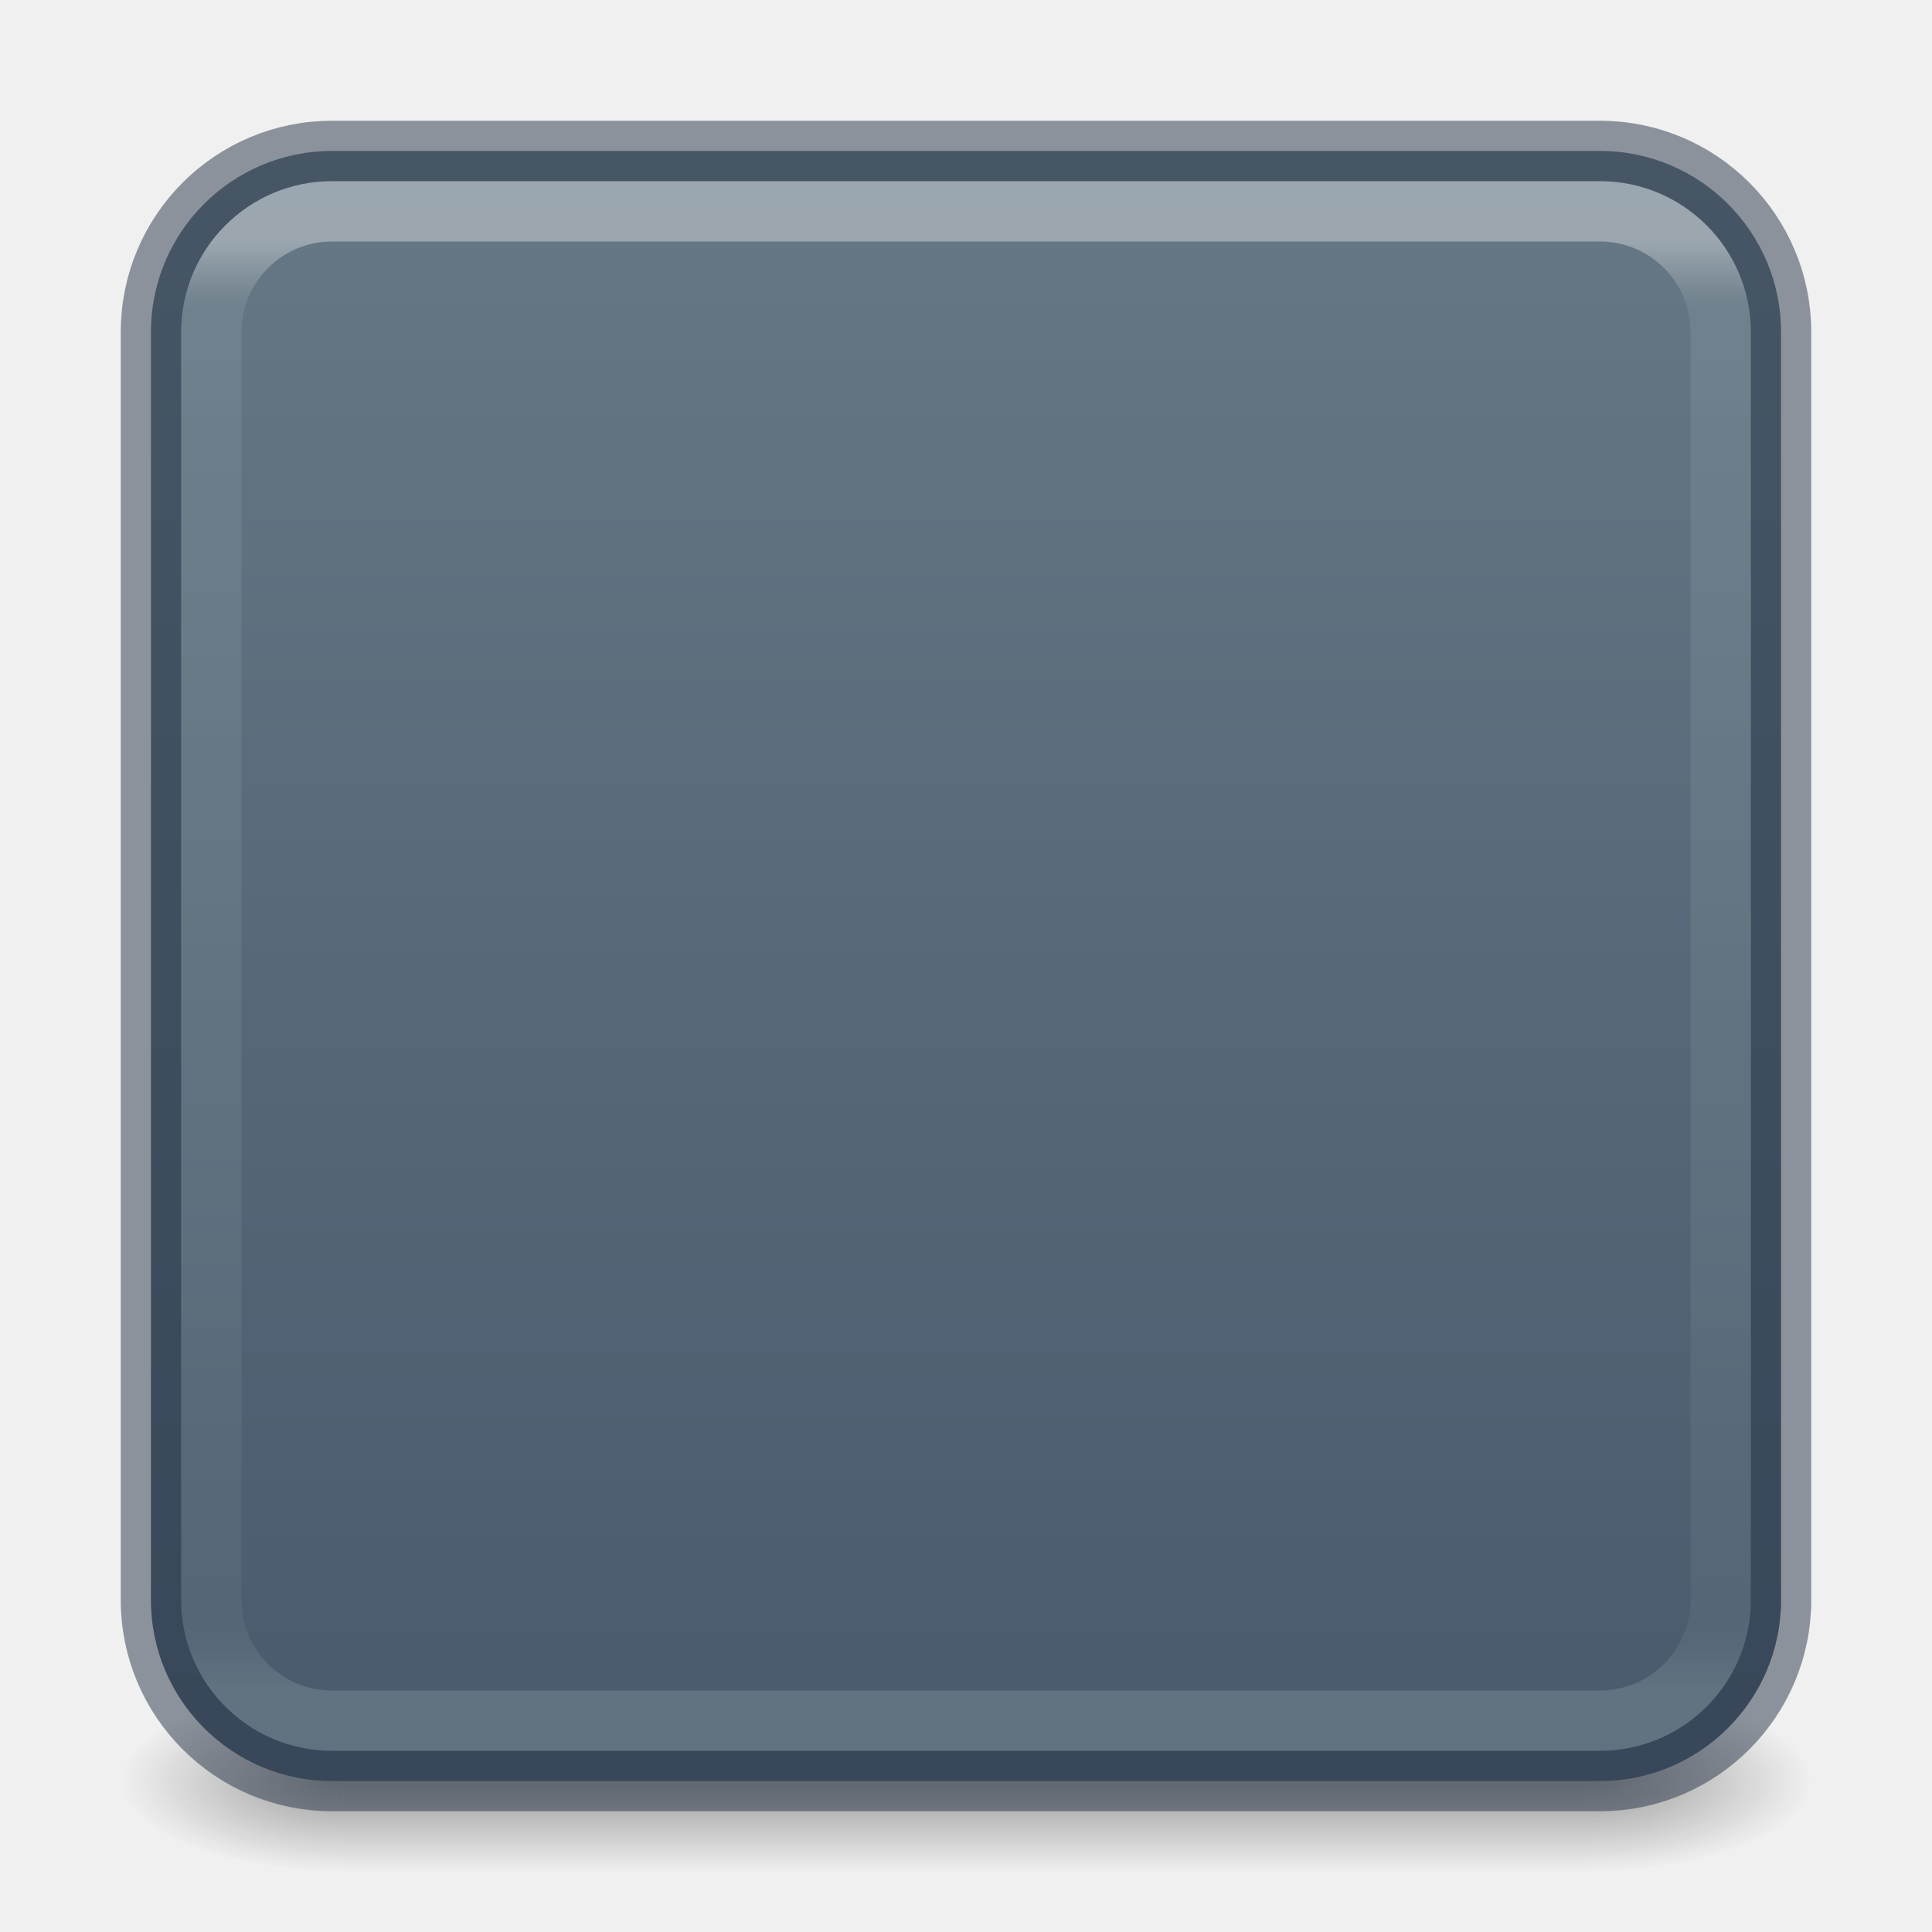
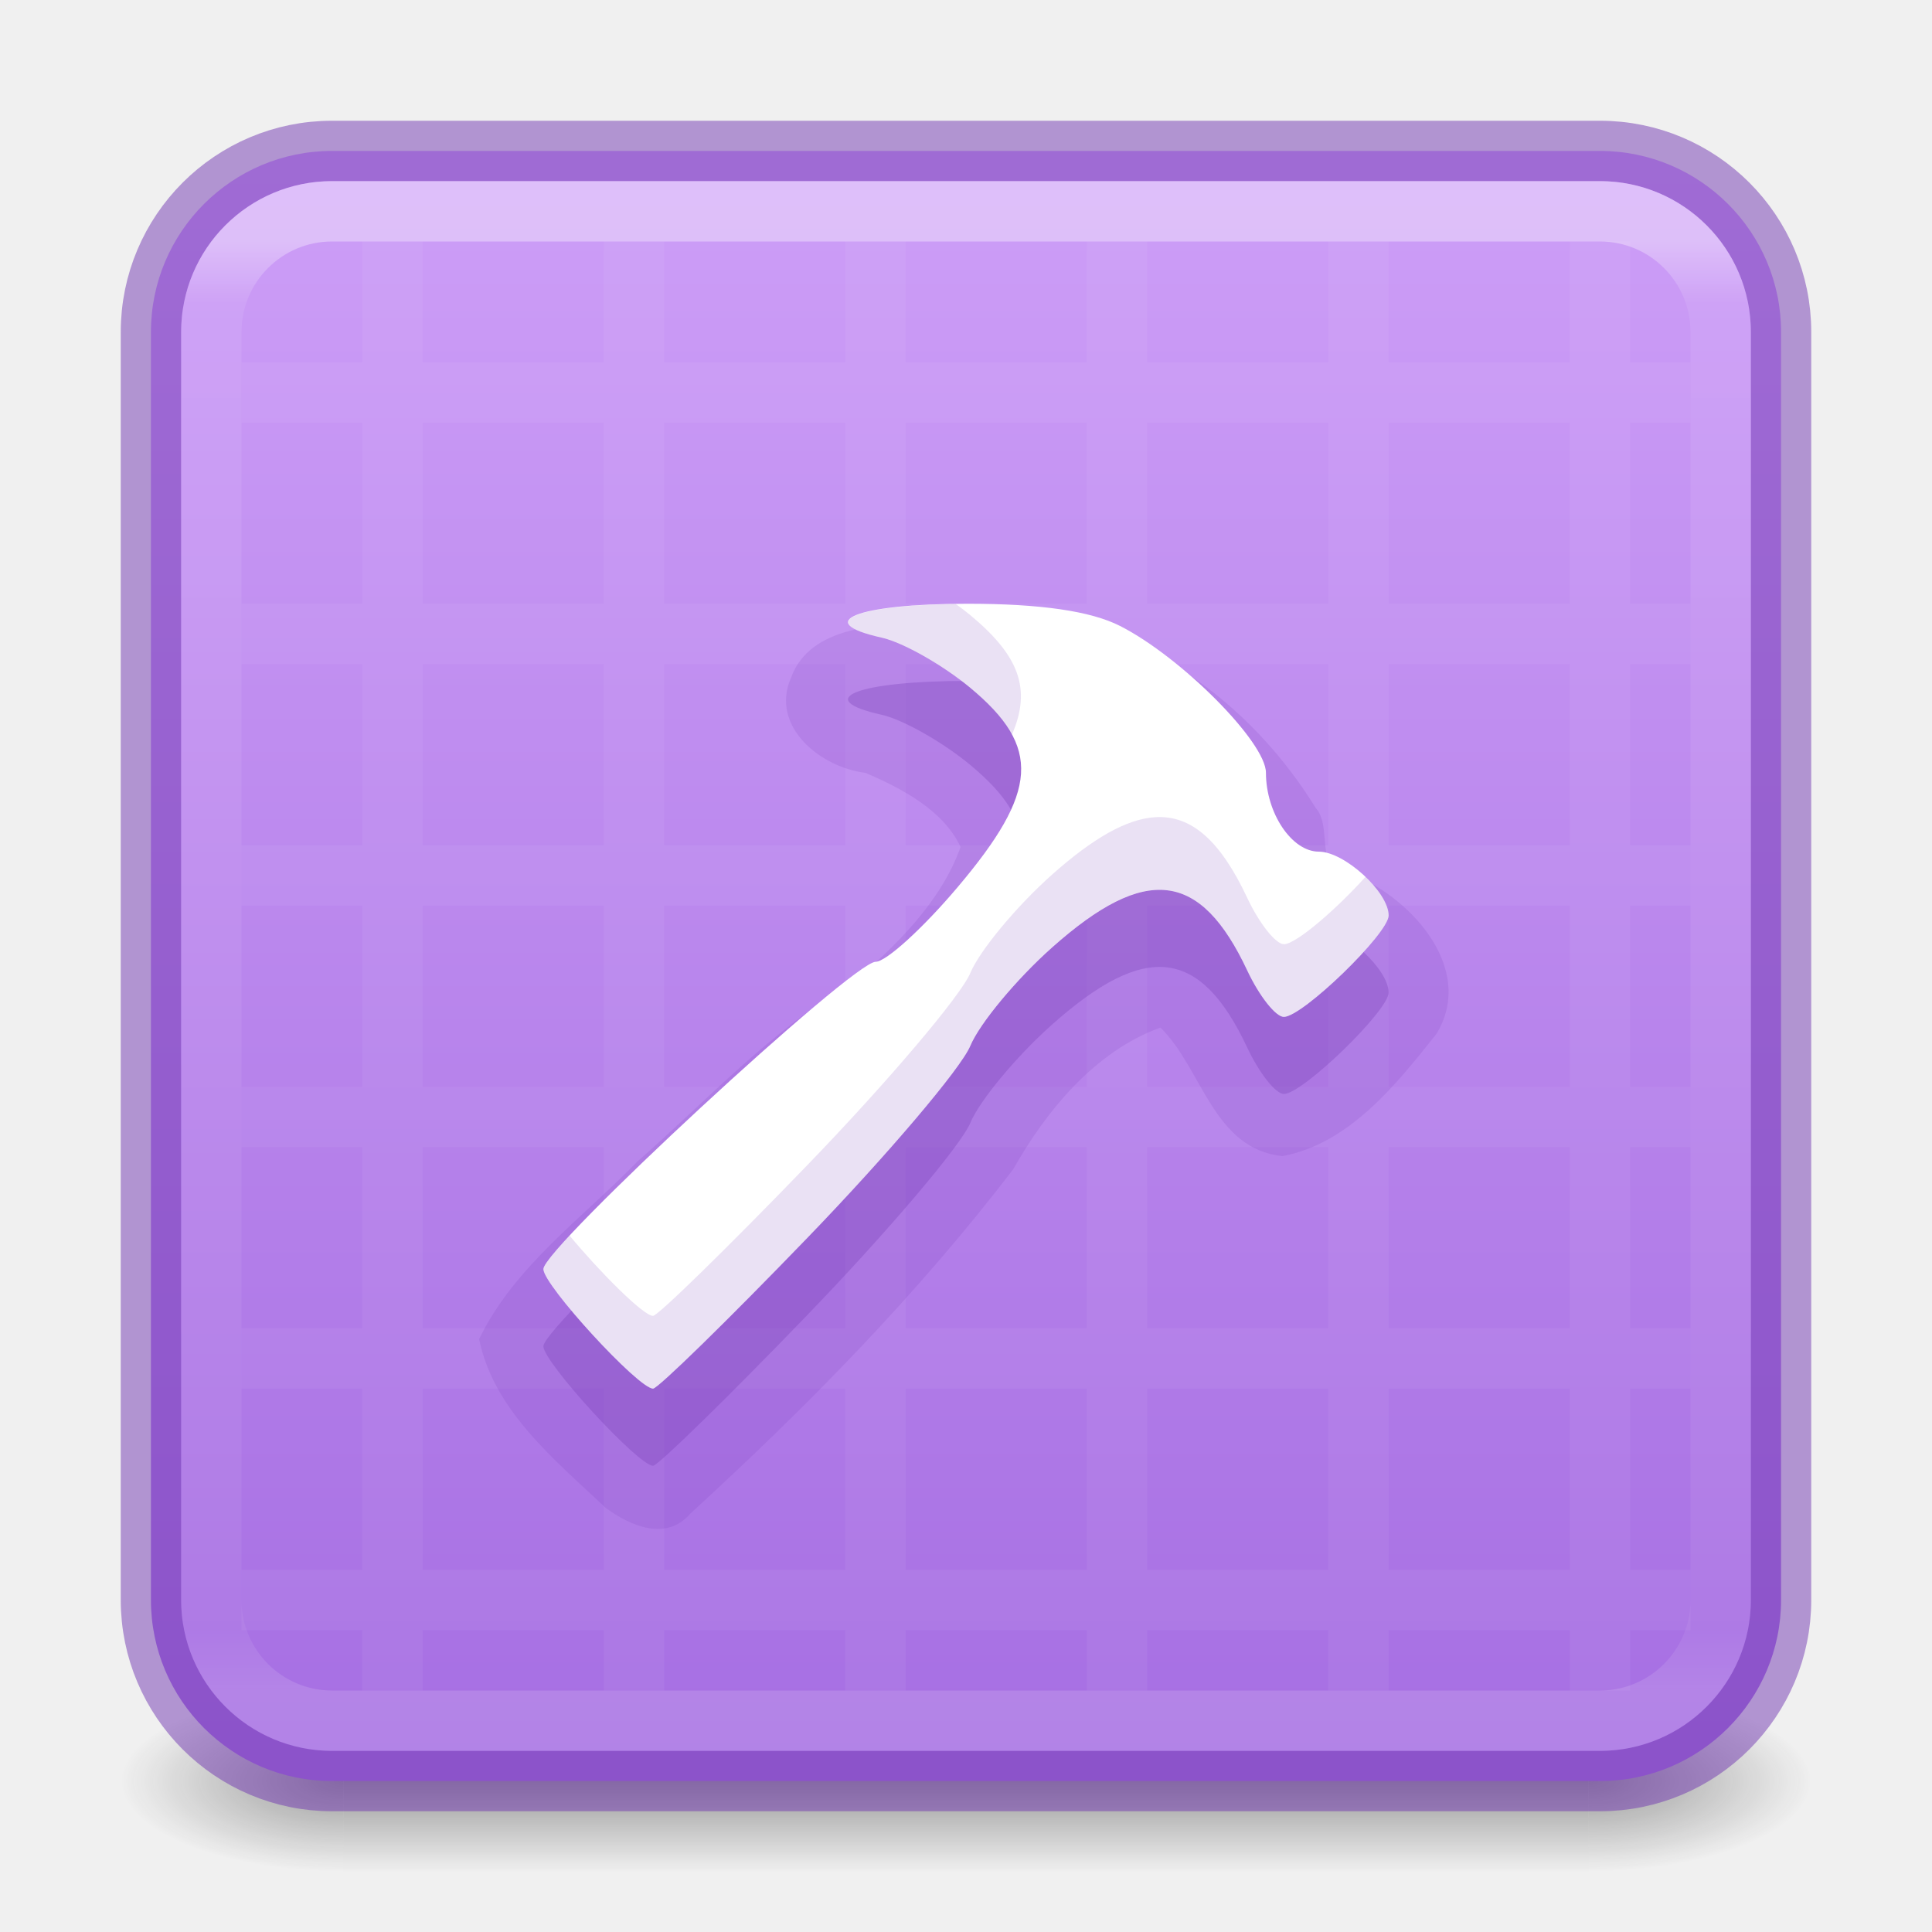
<svg xmlns="http://www.w3.org/2000/svg" xmlns:xlink="http://www.w3.org/1999/xlink" version="1.1" width="32" height="32" id="svg6860">
  <defs id="defs6862">
-     <linearGradient id="linearGradient857">
-       <stop style="stop-color:#667885;stop-opacity:1" offset="0" id="stop853" />
-       <stop style="stop-color:#485a6c;stop-opacity:1" offset="1" id="stop855" />
-     </linearGradient>
-     <linearGradient x1="24" y1="6.24" x2="24" y2="41.76" id="linearGradient4161" xlink:href="#linearGradient3924-0" gradientUnits="userSpaceOnUse" gradientTransform="matrix(0.6756757,0,0,0.6756757,-0.216217,-0.2162063)" />
    <linearGradient id="linearGradient3924-0">
      <stop id="stop3926-6" style="stop-color:#ffffff;stop-opacity:1" offset="0" />
      <stop id="stop3928-3" style="stop-color:#ffffff;stop-opacity:0.235" offset="0.042" />
      <stop id="stop3930-2" style="stop-color:#ffffff;stop-opacity:0.157" offset="0.958" />
      <stop id="stop3932-62" style="stop-color:#ffffff;stop-opacity:0.392" offset="1" />
    </linearGradient>
-     <radialGradient cx="4.993" cy="43.5" r="2.5" fx="4.993" fy="43.5" id="radialGradient2976" xlink:href="#linearGradient3688-166-749-6" gradientUnits="userSpaceOnUse" gradientTransform="matrix(2.003784,0,0,1.4,27.98813,-17.4)" />
    <linearGradient id="linearGradient3688-166-749-6">
      <stop id="stop2883-8" style="stop-color:#181818;stop-opacity:1" offset="0" />
      <stop id="stop2885-3" style="stop-color:#181818;stop-opacity:0" offset="1" />
    </linearGradient>
-     <radialGradient cx="4.993" cy="43.5" r="2.5" fx="4.993" fy="43.5" id="radialGradient2978" xlink:href="#linearGradient3688-464-309-7" gradientUnits="userSpaceOnUse" gradientTransform="matrix(2.003784,0,0,1.4,-20.01187,-104.4)" />
-     <linearGradient id="linearGradient3688-464-309-7">
-       <stop id="stop2889-0" style="stop-color:#181818;stop-opacity:1" offset="0" />
-       <stop id="stop2891-66" style="stop-color:#181818;stop-opacity:0" offset="1" />
-     </linearGradient>
-     <linearGradient x1="25.058" y1="47.028" x2="25.058" y2="39.999" id="linearGradient2980" xlink:href="#linearGradient3702-501-757-3" gradientUnits="userSpaceOnUse" />
    <linearGradient id="linearGradient3702-501-757-3">
      <stop id="stop2895-3" style="stop-color:#181818;stop-opacity:0" offset="0" />
      <stop id="stop2897-28" style="stop-color:#181818;stop-opacity:1" offset="0.5" />
      <stop id="stop2899-8" style="stop-color:#181818;stop-opacity:0" offset="1" />
    </linearGradient>
-     <linearGradient xlink:href="#linearGradient857" id="linearGradient856-2" x1="23.528" y1="6.083" x2="23.528" y2="44.233" gradientUnits="userSpaceOnUse" gradientTransform="matrix(0.6923078,0,0,0.6923079,-0.6153997,-1.307693)" />
+     <linearGradient id="linearGradient870">
+       <stop id="stop866" offset="0" style="stop-color:#cd9ef7;stop-opacity:1" />
+       <stop id="stop868" offset="1" style="stop-color:#a56de2;stop-opacity:1" />
+     </linearGradient>
+     <radialGradient cx="4.993" cy="43.5" r="2.5" fx="4.993" fy="43.5" id="radialGradient2976-3-3" xlink:href="#linearGradient3688-166-749-6" gradientUnits="userSpaceOnUse" gradientTransform="matrix(2.003784,0,0,1.4,27.98813,-17.4)" />
+     <radialGradient cx="4.993" cy="43.5" r="2.5" fx="4.993" fy="43.5" id="radialGradient2978-2-5" xlink:href="#linearGradient3688-166-749-6" gradientUnits="userSpaceOnUse" gradientTransform="matrix(2.003784,0,0,1.4,-20.01187,-104.4)" />
+     <linearGradient xlink:href="#linearGradient870" id="linearGradient930-9-2" x1="16.768" y1="2.768" x2="16.768" y2="29.897" gradientUnits="userSpaceOnUse" gradientTransform="translate(4.1936035e-6)" />
+     <linearGradient x1="24" y1="6.24" x2="24" y2="41.76" id="linearGradient4161-0-2" xlink:href="#linearGradient3924-0" gradientUnits="userSpaceOnUse" gradientTransform="matrix(0.6756757,0,0,0.6756757,-0.2162128,-0.2162061)" />
+     <linearGradient xlink:href="#linearGradient3702-501-757-3" id="linearGradient963" gradientUnits="userSpaceOnUse" x1="25.058" y1="47.028" x2="25.058" y2="39.999" />
  </defs>
-   <g style="display:inline" id="g2036-2" transform="matrix(0.6999997,0,0,0.3333336,-0.8000002,15.33333)">
-     <g style="opacity:0.4" id="g3712-3" transform="matrix(1.052632,0,0,1.285713,-1.263158,-13.42854)">
-       <rect style="fill:url(#radialGradient2976);fill-opacity:1;stroke:none" id="rect2801-0" y="40" x="38" height="7" width="5" />
-       <rect style="fill:url(#radialGradient2978);fill-opacity:1;stroke:none" id="rect3696-2" transform="scale(-1,-1)" y="-47" x="-10" height="7" width="5" />
-       <rect style="fill:url(#linearGradient2980);fill-opacity:1;stroke:none" id="rect3700-1" y="40" x="10" height="7" width="28" />
+   <g style="display:inline" id="g2036-2-8-6" transform="matrix(0.6999997,0,0,0.3333336,-0.7999958,15.33333)">
+     <g style="opacity:0.4" id="g3712-3-7-0" transform="matrix(1.052632,0,0,1.285713,-1.263158,-13.42854)">
+       <rect style="fill:url(#radialGradient2976-3-3);fill-opacity:1;stroke:none" id="rect2801-0-9-6" y="40" x="38" height="7" width="5" />
+       <rect style="fill:url(#radialGradient2978-2-5);fill-opacity:1;stroke:none" id="rect3696-2-2-2" transform="scale(-1)" y="-47" x="-10" height="7" width="5" />
+       <rect style="fill:url(#linearGradient963);fill-opacity:1;stroke:none" id="rect3700-1-0-6" y="40" x="10" height="7" width="28" />
    </g>
  </g>
-   <rect style="color:#000000;display:inline;overflow:visible;visibility:visible;opacity:1;fill:url(#linearGradient856-2);fill-opacity:1;fill-rule:nonzero;stroke:none;stroke-width:1;stroke-opacity:0.5;marker:none;enable-background:accumulate" id="rect5505-21-1" y="2.5" x="2.5" ry="3" rx="3" height="27" width="27" />
-   <rect style="opacity:0.35;fill:none;stroke:url(#linearGradient4161);stroke-width:1;stroke-linecap:round;stroke-linejoin:round;stroke-miterlimit:4;stroke-dasharray:none;stroke-dashoffset:0;stroke-opacity:1" id="rect6741-7-4" y="3.5" x="3.5" ry="2" rx="2" height="25" width="25" />
-   <rect style="color:#000000;display:inline;overflow:visible;visibility:visible;opacity:0.5;fill:none;fill-opacity:1;fill-rule:nonzero;stroke:#273445;stroke-width:1;stroke-opacity:1;marker:none;enable-background:accumulate" id="rect869" y="2.5" x="2.5" ry="3" rx="3" height="27" width="27" />
+   <rect style="color:#000000;font-variation-settings:normal;display:inline;overflow:visible;visibility:visible;opacity:1;vector-effect:none;fill:url(#linearGradient930-9-2);fill-opacity:1;fill-rule:nonzero;stroke:#7239b3;stroke-width:1;stroke-linecap:butt;stroke-linejoin:miter;stroke-miterlimit:4;stroke-dasharray:none;stroke-dashoffset:0;stroke-opacity:0.5;marker:none;enable-background:accumulate;stop-color:#000000;stop-opacity:1" id="rect5505-21-1-2-1" y="2.5" x="2.5" ry="3" rx="3" height="27" width="27" />
+   <rect style="opacity:0.35;fill:none;stroke:url(#linearGradient4161-0-2);stroke-width:1;stroke-linecap:round;stroke-linejoin:round;stroke-miterlimit:4;stroke-dasharray:none;stroke-dashoffset:0;stroke-opacity:1" id="rect6741-7-4-3-8" y="3.5" x="3.5" ry="2" rx="2" height="25" width="25" />
+   <path id="rect6048" style="font-variation-settings:normal;opacity:0.05;vector-effect:none;fill:#ffffff;fill-opacity:1;stroke:none;stroke-width:1;stroke-linecap:butt;stroke-linejoin:miter;stroke-miterlimit:4;stroke-dasharray:none;stroke-dashoffset:0;stroke-opacity:1;-inkscape-stroke:none;marker:none;stop-color:#000000;stop-opacity:1" d="M 6 4 L 6 6 L 4 6 L 4 7 L 6 7 L 6 10 L 4 10 L 4 11 L 6 11 L 6 14 L 4 14 L 4 15 L 6 15 L 6 18 L 4 18 L 4 19 L 6 19 L 6 22 L 4 22 L 4 23 L 6 23 L 6 26 L 4 26 L 4 27 L 6 27 L 6 28 L 7 28 L 7 27 L 10 27 L 10 28 L 11 28 L 11 27 L 14 27 L 14 28 L 15 28 L 15 27 L 18 27 L 18 28 L 19 28 L 19 27 L 22 27 L 22 28 L 23 28 L 23 27 L 26 27 L 26 28 L 27 28 L 27 27 L 28 27 L 28 26 L 27 26 L 27 23 L 28 23 L 28 22 L 27 22 L 27 19 L 28 19 L 28 18 L 27 18 L 27 15 L 28 15 L 28 14 L 27 14 L 27 11 L 28 11 L 28 10 L 27 10 L 27 7 L 28 7 L 28 6 L 27 6 L 27 4 L 26 4 L 26 6 L 23 6 L 23 4 L 22 4 L 22 6 L 19 6 L 19 4 L 18 4 L 18 6 L 15 6 L 15 4 L 14 4 L 14 6 L 11 6 L 11 4 L 10 4 L 10 6 L 7 6 L 7 4 L 6 4 z M 7 7 L 10 7 L 10 10 L 7 10 L 7 7 z M 11 7 L 14 7 L 14 10 L 11 10 L 11 7 z M 15 7 L 18 7 L 18 10 L 15 10 L 15 7 z M 19 7 L 22 7 L 22 10 L 19 10 L 19 7 z M 23 7 L 26 7 L 26 10 L 23 10 L 23 7 z M 7 11 L 10 11 L 10 14 L 7 14 L 7 11 z M 11 11 L 14 11 L 14 14 L 11 14 L 11 11 z M 15 11 L 18 11 L 18 14 L 15 14 L 15 11 z M 19 11 L 22 11 L 22 14 L 19 14 L 19 11 z M 23 11 L 26 11 L 26 14 L 23 14 L 23 11 z M 7 15 L 10 15 L 10 18 L 7 18 L 7 15 z M 11 15 L 14 15 L 14 18 L 11 18 L 11 15 z M 15 15 L 18 15 L 18 18 L 15 18 L 15 15 z M 19 15 L 22 15 L 22 18 L 19 18 L 19 15 z M 23 15 L 26 15 L 26 18 L 23 18 L 23 15 z M 7 19 L 10 19 L 10 22 L 7 22 L 7 19 z M 11 19 L 14 19 L 14 22 L 11 22 L 11 19 z M 15 19 L 18 19 L 18 22 L 15 22 L 15 19 z M 19 19 L 22 19 L 22 22 L 19 22 L 19 19 z M 23 19 L 26 19 L 26 22 L 23 22 L 23 19 z M 7 23 L 10 23 L 10 26 L 7 26 L 7 23 z M 11 23 L 14 23 L 14 26 L 11 26 L 11 23 z M 15 23 L 18 23 L 18 26 L 15 26 L 15 23 z M 19 23 L 22 23 L 22 26 L 19 26 L 19 23 z M 23 23 L 26 23 L 26 26 L 23 26 L 23 23 z " />
+   <path id="path4193-3-0" style="color:#000000;font-variation-settings:normal;clip-rule:nonzero;display:inline;overflow:visible;visibility:visible;opacity:0.15;isolation:auto;mix-blend-mode:normal;color-interpolation:sRGB;color-interpolation-filters:linearRGB;solid-color:#000000;solid-opacity:1;vector-effect:none;fill:#7239b3;fill-opacity:1;fill-rule:nonzero;stroke:none;stroke-width:1;stroke-linecap:butt;stroke-linejoin:miter;stroke-miterlimit:4;stroke-dasharray:none;stroke-dashoffset:0;stroke-opacity:1;-inkscape-stroke:none;marker:none;color-rendering:auto;image-rendering:auto;shape-rendering:auto;text-rendering:auto;enable-background:accumulate;stop-color:#000000;stop-opacity:1" d="m 15.369,10.291 c -0.795,0.061 -1.95,0.061 -2.267,0.934 -0.353,0.803 0.485,1.486 1.232,1.576 0.599,0.257 1.293,0.618 1.576,1.229 -0.325,0.91 -1.074,1.642 -1.795,2.256 -1.337,0.765 -2.401,1.94 -3.555,2.95 -0.912,0.939 -2.045,1.742 -2.624,2.944 0.24,1.183 1.256,2.003 2.094,2.793 0.419,0.308 1.01,0.56 1.41,0.092 1.917,-1.756 3.761,-3.629 5.342,-5.699 0.553,-0.979 1.363,-1.958 2.439,-2.346 0.691,0.676 0.869,2.007 2.02,2.129 1.109,-0.209 1.885,-1.185 2.551,-2.025 0.672,-1.101 -0.473,-2.321 -1.49,-2.678 -0.537,-0.013 -0.224,-0.755 -0.51,-1.064 -0.78,-1.267 -1.981,-2.363 -3.396,-2.861 -0.984,-0.252 -2.016,-0.252 -3.025,-0.229 z" />
+   <path style="color:#000000;font-variation-settings:normal;clip-rule:nonzero;display:inline;overflow:visible;visibility:visible;opacity:0.3;isolation:auto;mix-blend-mode:normal;color-interpolation:sRGB;color-interpolation-filters:linearRGB;solid-color:#000000;solid-opacity:1;vector-effect:none;fill:#7239b3;fill-opacity:1;fill-rule:nonzero;stroke:none;stroke-width:1;stroke-linecap:butt;stroke-linejoin:miter;stroke-miterlimit:4;stroke-dasharray:none;stroke-dashoffset:0;stroke-opacity:1;-inkscape-stroke:none;marker:none;color-rendering:auto;image-rendering:auto;shape-rendering:auto;text-rendering:auto;enable-background:accumulate;stop-color:#000000;stop-opacity:1" d="m 13.375,21.777 c 1.328,-1.375 2.541,-2.805 2.696,-3.177 0.155,-0.372 0.766,-1.107 1.358,-1.633 1.549,-1.377 2.453,-1.269 3.23,0.386 0.198,0.422 0.471,0.767 0.606,0.767 0.309,0 1.735,-1.381 1.735,-1.68 0,-0.388 -0.732,-1.057 -1.156,-1.057 -0.448,0 -0.876,-0.639 -0.876,-1.307 0,-0.506 -1.4,-1.914 -2.416,-2.431 -0.484,-0.246 -1.318,-0.367 -2.527,-0.367 -1.828,0 -2.591,0.301 -1.422,0.561 0.351,0.078 1.013,0.453 1.47,0.833 1.177,0.98 1.129,1.715 -0.213,3.302 -0.574,0.679 -1.184,1.234 -1.356,1.234 C 14.123,17.207 9,21.946 9,22.298 c 0,0.266 1.573,1.98 1.817,1.98 0.079,0 1.231,-1.125 2.558,-2.5 z" id="path4193-3" />
+   <path style="color:#000000;clip-rule:nonzero;display:inline;overflow:visible;visibility:visible;isolation:auto;mix-blend-mode:normal;color-interpolation:sRGB;color-interpolation-filters:linearRGB;solid-color:#000000;solid-opacity:1;fill:#ffffff;fill-opacity:1;fill-rule:nonzero;stroke:none;stroke-width:1;stroke-linecap:butt;stroke-linejoin:miter;stroke-miterlimit:4;stroke-dasharray:none;stroke-dashoffset:0;stroke-opacity:1;marker:none;color-rendering:auto;image-rendering:auto;shape-rendering:auto;text-rendering:auto;enable-background:accumulate;font-variation-settings:normal;opacity:1;vector-effect:none;-inkscape-stroke:none;stop-color:#000000;stop-opacity:1" d="m 13.375,20.5 c 1.328,-1.375 2.541,-2.805 2.696,-3.177 0.155,-0.372 0.766,-1.107 1.358,-1.633 1.549,-1.377 2.453,-1.269 3.23,0.386 0.198,0.422 0.471,0.767 0.606,0.767 0.309,0 1.735,-1.381 1.735,-1.68 0,-0.388 -0.732,-1.057 -1.156,-1.057 -0.448,0 -0.876,-0.639 -0.876,-1.307 0,-0.506 -1.4,-1.914 -2.416,-2.431 C 18.067,10.121 17.234,10 16.025,10 c -1.828,0 -2.591,0.301 -1.422,0.561 0.351,0.078 1.013,0.453 1.47,0.833 1.177,0.98 1.129,1.715 -0.213,3.302 -0.574,0.679 -1.184,1.234 -1.356,1.234 C 14.123,15.93 9,20.669 9,21.02 9,21.286 10.573,23 10.817,23 c 0.079,0 1.231,-1.125 2.558,-2.5 z" id="path4193" />
+   <path id="path4193-2" style="color:#000000;font-variation-settings:normal;clip-rule:nonzero;display:inline;overflow:visible;visibility:visible;isolation:auto;mix-blend-mode:normal;color-interpolation:sRGB;color-interpolation-filters:linearRGB;solid-color:#000000;solid-opacity:1;vector-effect:none;fill:#7239b3;fill-opacity:1;fill-rule:nonzero;stroke:none;stroke-width:1;stroke-linecap:butt;stroke-linejoin:miter;stroke-miterlimit:4;stroke-dasharray:none;stroke-dashoffset:0;stroke-opacity:1;-inkscape-stroke:none;marker:none;color-rendering:auto;image-rendering:auto;shape-rendering:auto;text-rendering:auto;enable-background:accumulate;stop-color:#000000;opacity:0.15;stop-opacity:1" d="M 15.83 10.004 C 14.153 10.026 13.479 10.311 14.604 10.561 C 14.955 10.639 15.615 11.014 16.072 11.395 C 16.396 11.664 16.623 11.915 16.76 12.17 C 17.097 11.398 16.864 10.848 16.072 10.189 C 15.997 10.127 15.915 10.065 15.83 10.004 z M 19.135 13.535 C 18.661 13.564 18.105 13.882 17.428 14.484 C 16.836 15.01 16.225 15.747 16.07 16.119 C 15.915 16.491 14.703 17.92 13.375 19.295 C 12.047 20.67 10.896 21.795 10.816 21.795 C 10.655 21.795 9.918 21.05 9.434 20.465 C 9.166 20.753 9 20.957 9 21.02 C 9 21.285 10.573 23 10.816 23 C 10.896 23 12.047 21.875 13.375 20.5 C 14.703 19.125 15.915 17.694 16.07 17.322 C 16.225 16.95 16.836 16.216 17.428 15.689 C 18.977 14.312 19.88 14.421 20.658 16.076 C 20.856 16.498 21.13 16.842 21.266 16.842 C 21.575 16.842 23 15.462 23 15.162 C 23 14.978 22.835 14.732 22.617 14.523 C 22.172 15.022 21.473 15.639 21.266 15.639 C 21.13 15.639 20.856 15.293 20.658 14.871 C 20.221 13.94 19.744 13.498 19.135 13.535 z " />
</svg>
